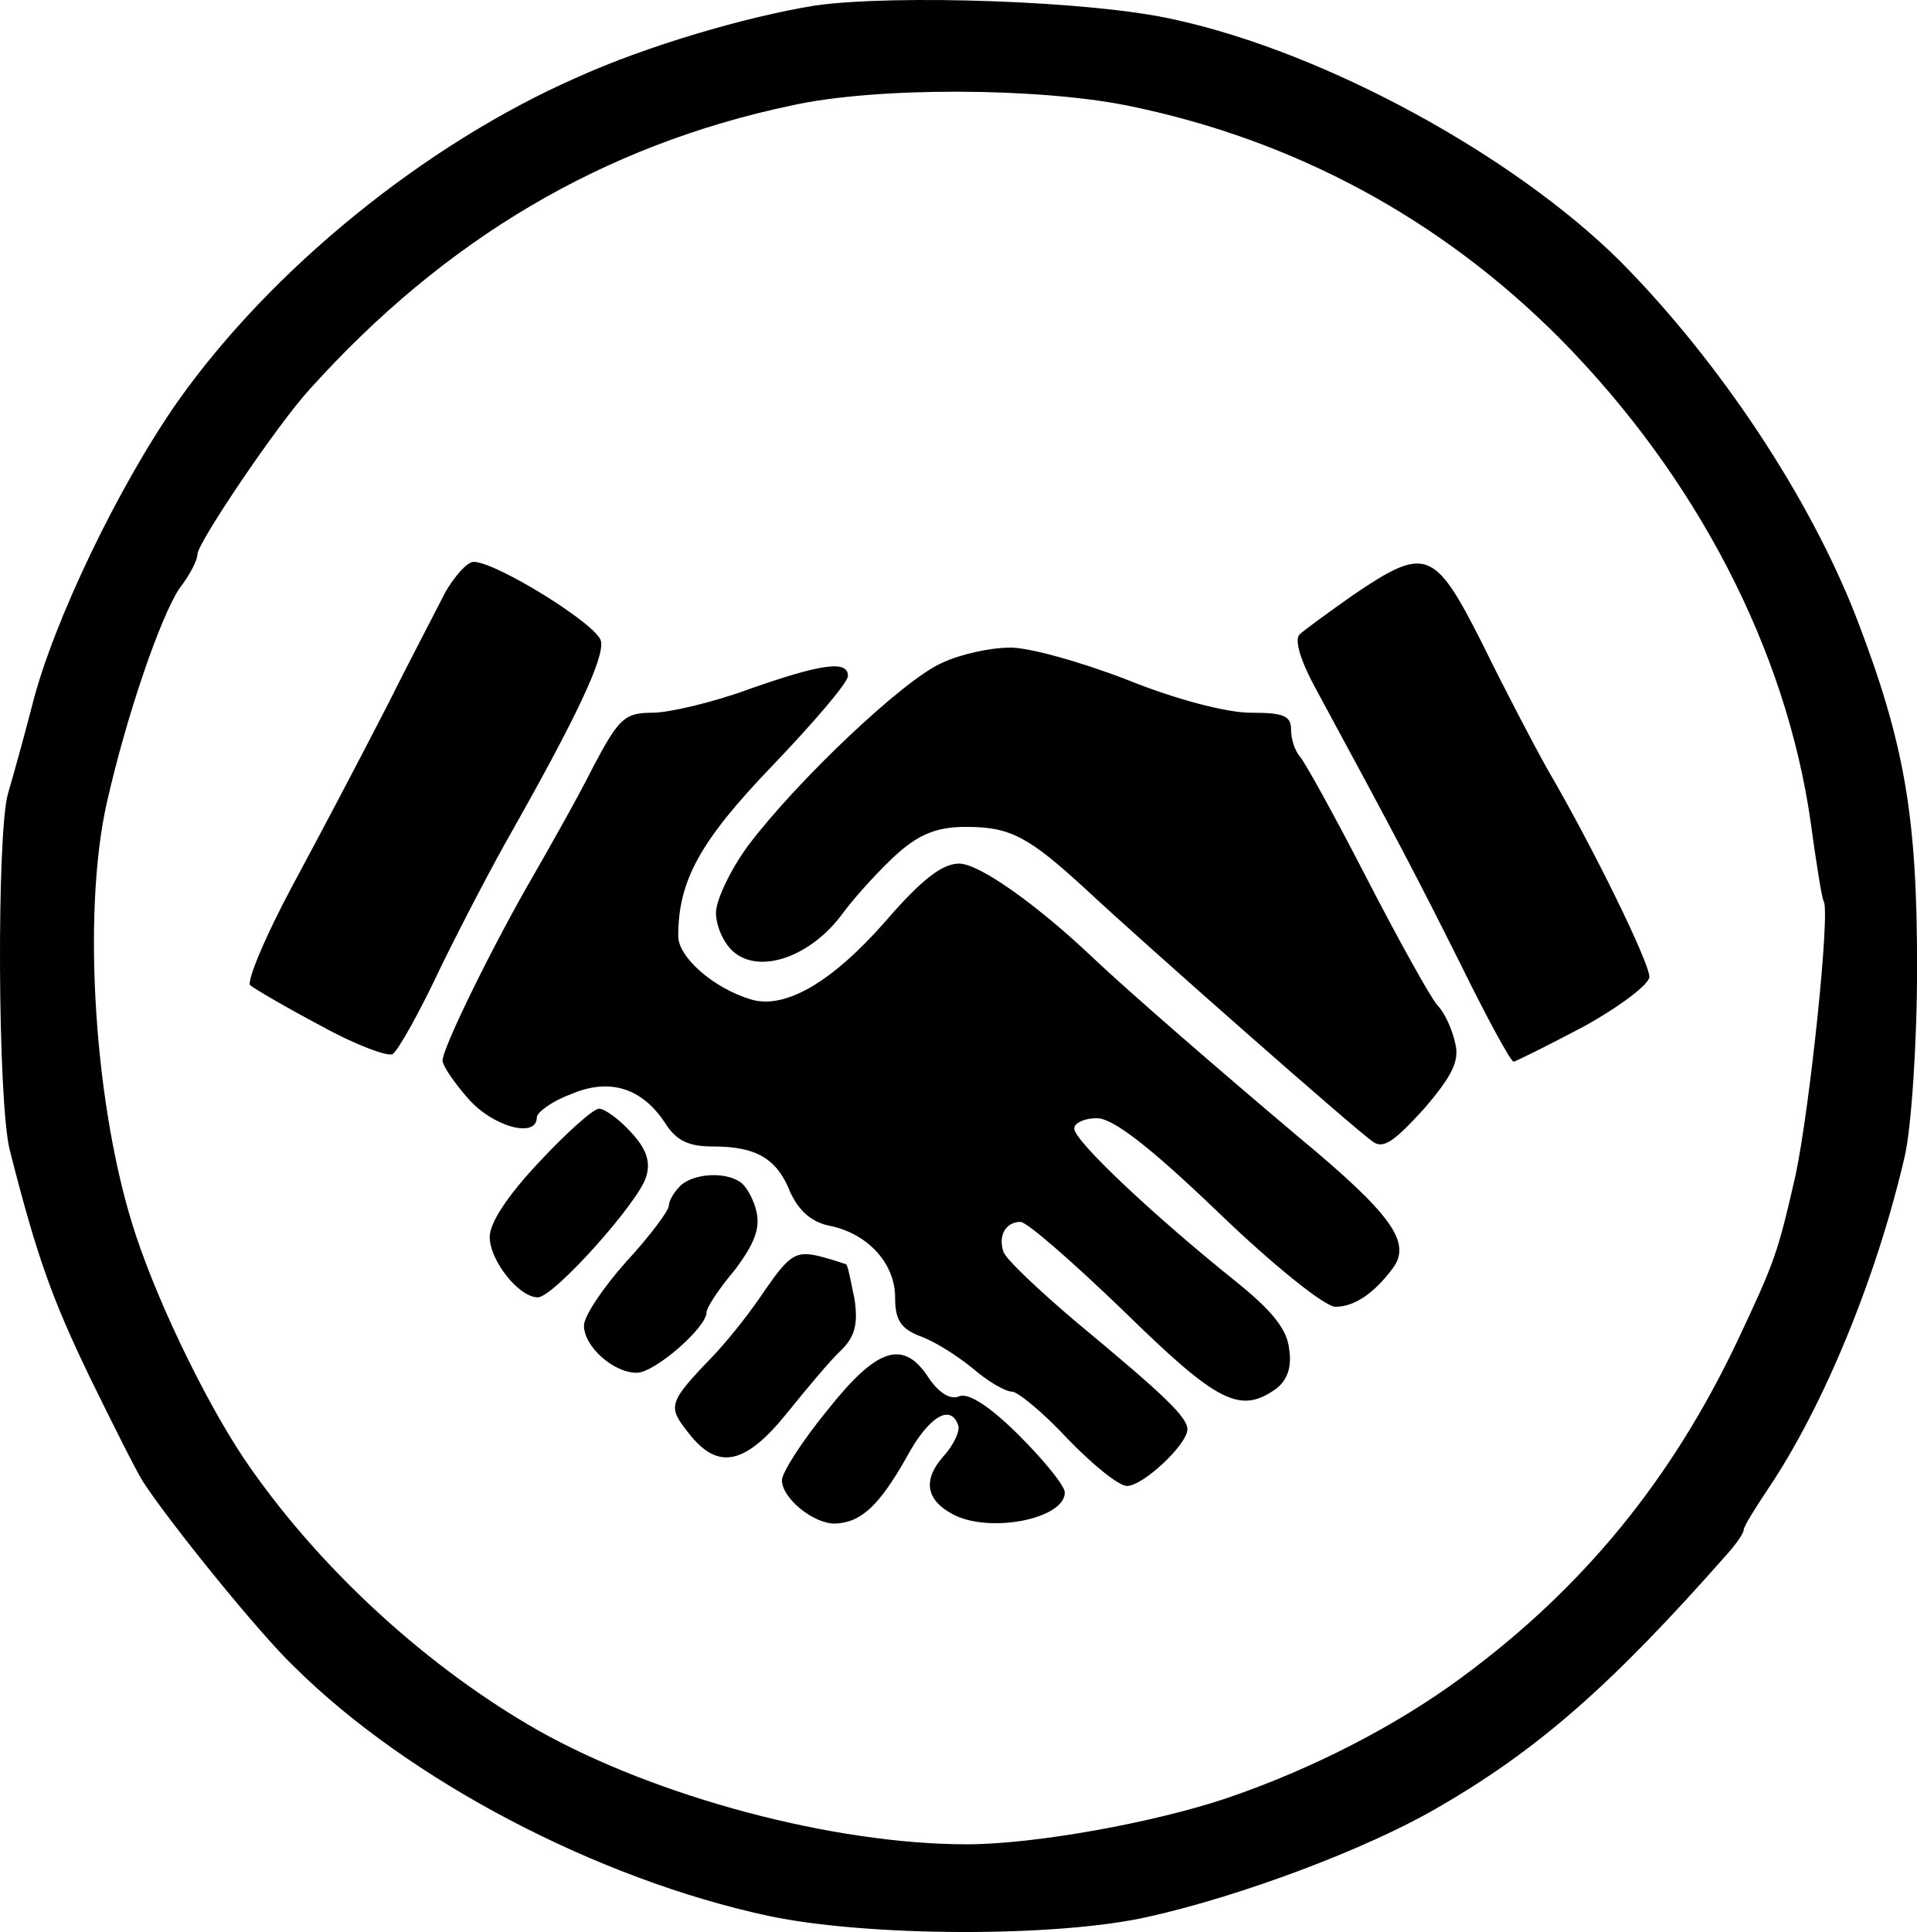
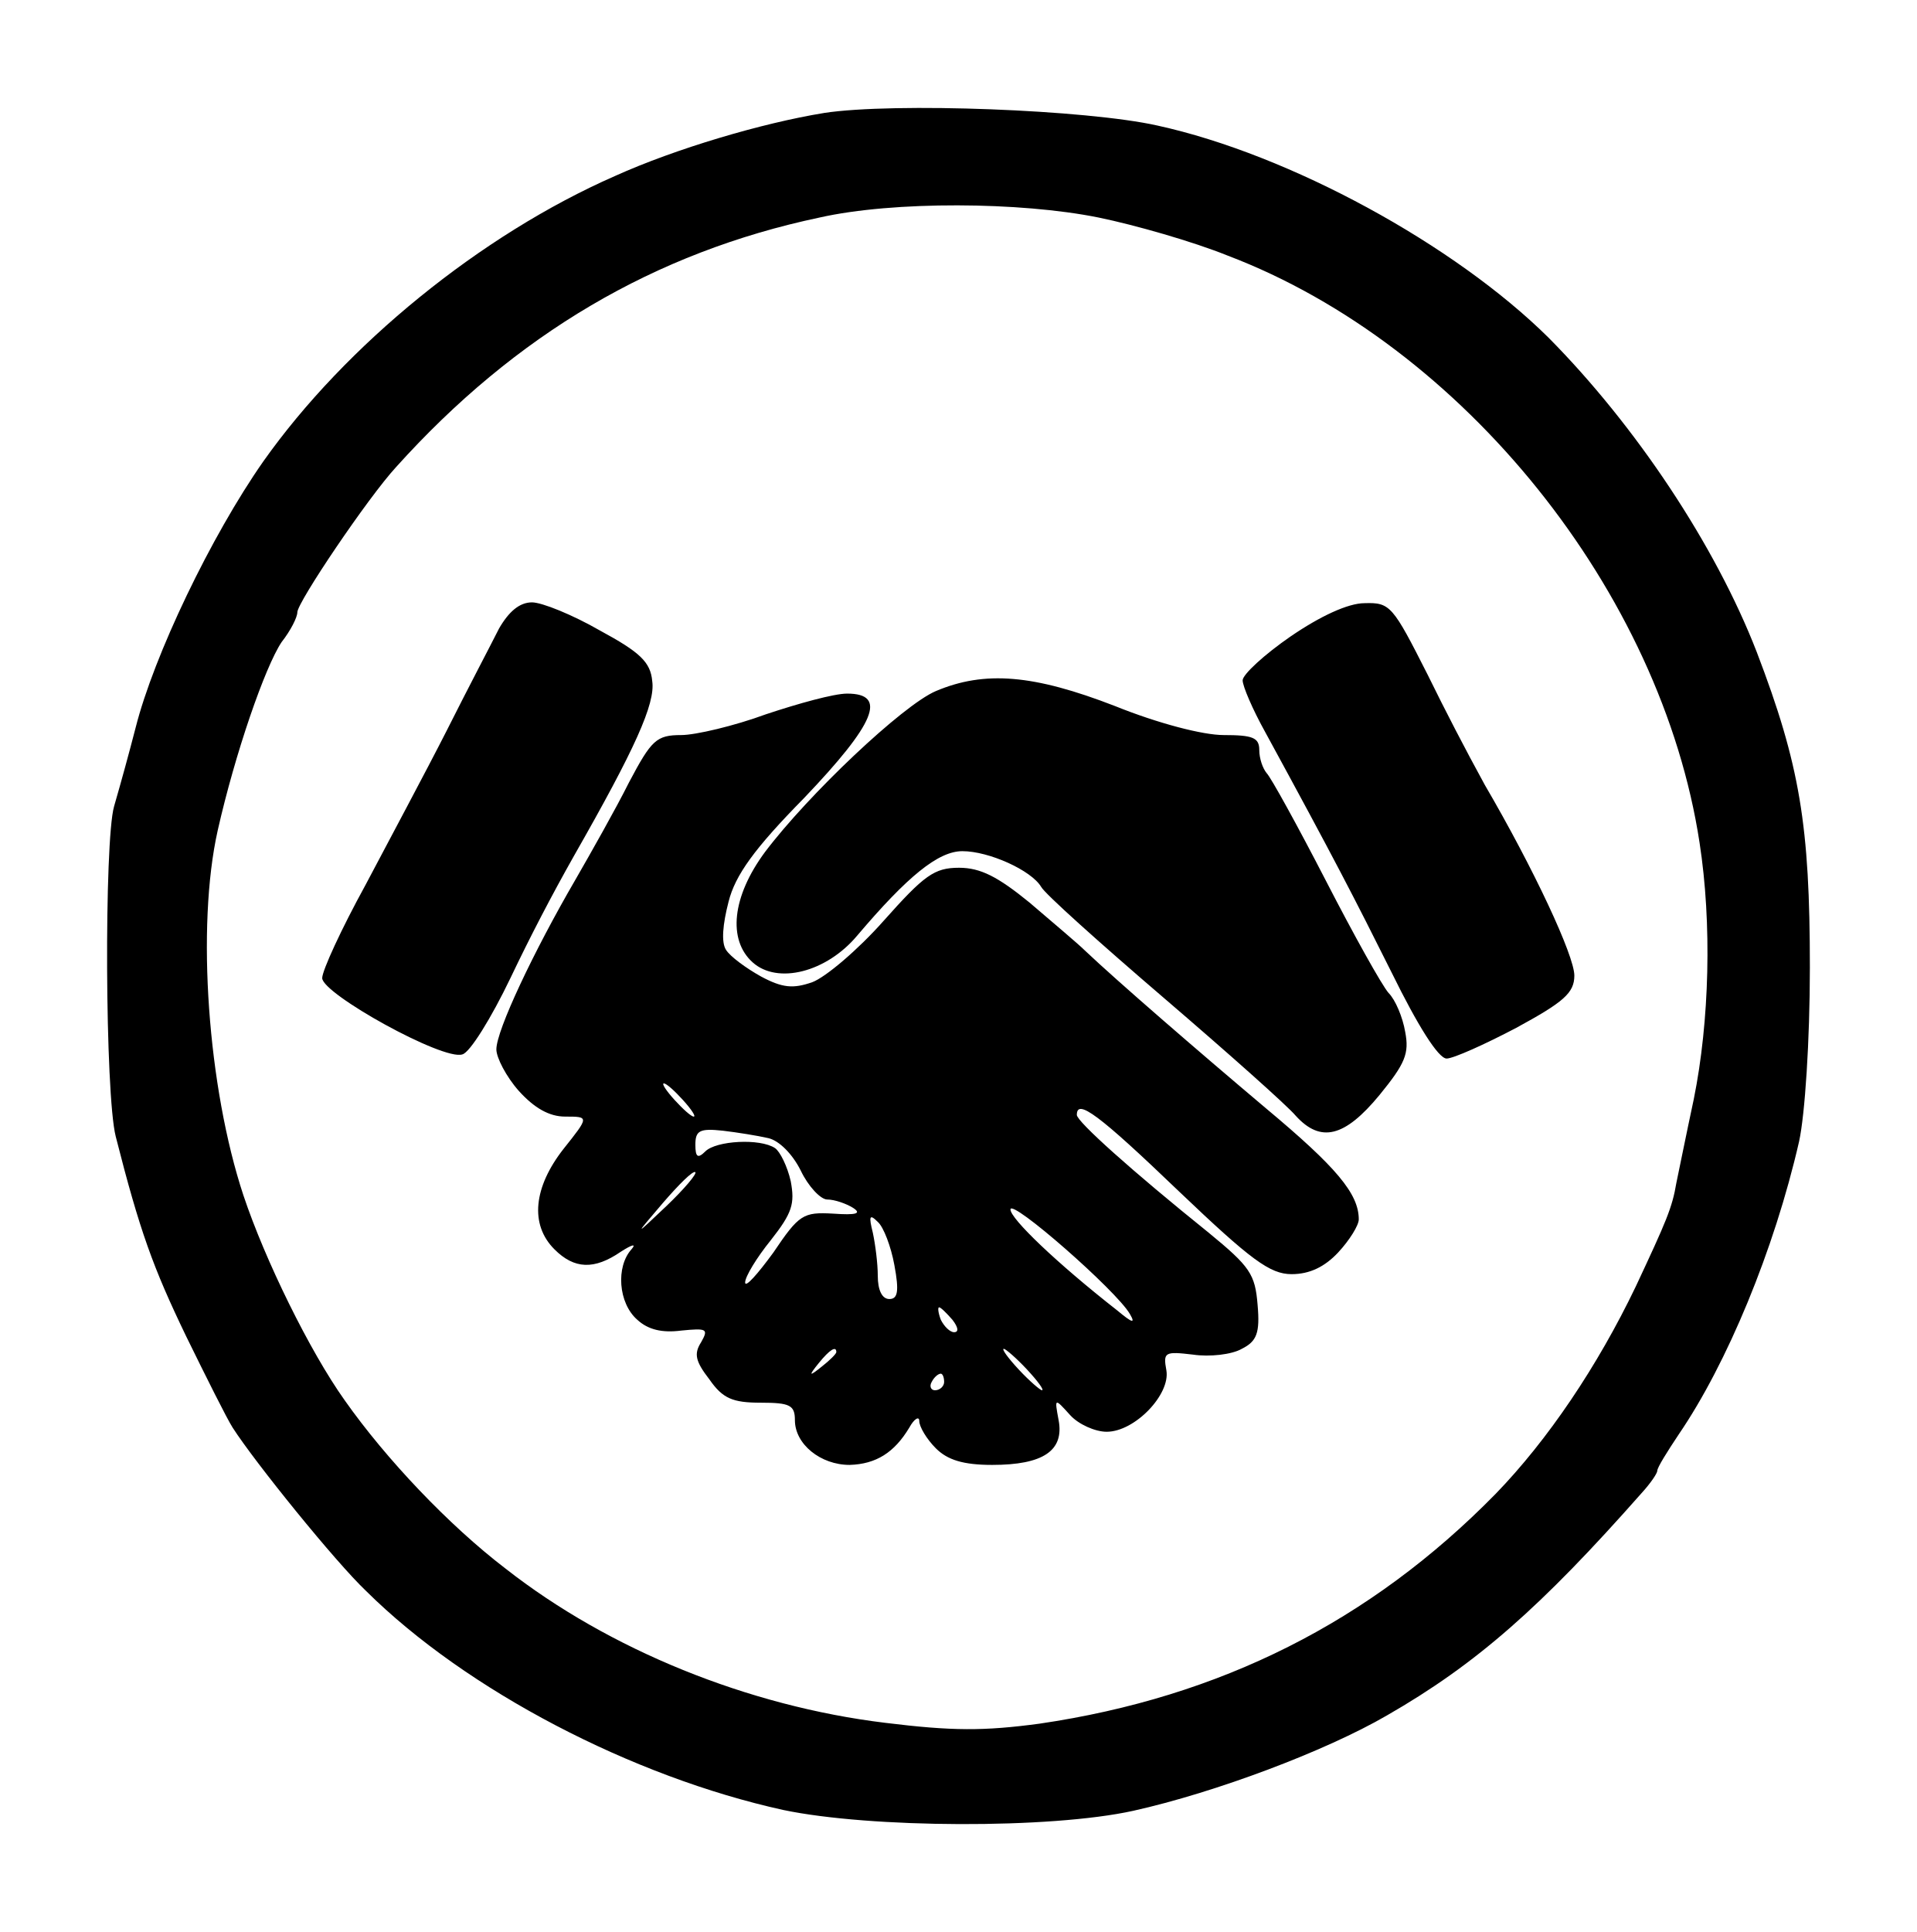
<svg xmlns="http://www.w3.org/2000/svg" width="508" height="512" fill="currentColor" viewBox="0 0 508 512">
-   <path fill-rule="evenodd" d="M216 1.47c-18.48 3-44.72 10.75-62.96 19-40.49 17.74-81.22 50.97-105.96 85.96C31.34 128.92 14.1 164.9 8.6 186.64a887 887 0 0 1-6.5 23.74c-3 10.5-2.75 81.71.5 94.46 7.25 28.49 11.25 39.48 21.24 60.22 6 12.25 12.25 24.74 14 27.49 6.74 10.5 30.98 40.48 40.23 49.23 30.23 29.99 80.21 56.22 125.7 65.97 25.98 5.5 75.96 5.75 100.45.25 24.74-5.5 57.97-18 76.47-28.74 26.98-15.5 46.48-32.73 76.71-66.97 2.75-3 4.75-6 4.75-6.75 0-1 3-5.74 6.5-11 14.49-21.48 28.73-55.72 36.23-88.2 1.75-7.75 3.25-29.99 3.25-49.98 0-39.98-3.25-59.22-16-92.46-12.49-32.24-36.48-68.22-62.72-94.7-28.23-28-77.96-55.23-117.94-63.98C289.97.22 237-1.53 216 1.47m82.72 26.49c44.48 9 83.46 30.24 114.95 61.97 36.24 36.74 59.72 82.47 66.22 127.7 1.5 11 3 20.49 3.5 21.24 1.75 3-3.75 55.22-7.5 72.72-4.74 20.74-5.5 22.74-15.24 43.48-17.5 36.98-40.98 65.72-73.22 89.46-17.24 12.74-39.48 24.24-62.22 31.98-19.24 6.5-50.98 12.25-68.97 12.25-35.23 0-82.21-12.5-113.7-30.24-28.49-16.24-56.48-41.48-75.97-69.22-10.5-14.74-23.99-42.23-30.48-61.72-11-32.74-14.5-85.21-7.75-114.95 5.25-23.24 14.24-49.23 19.24-56.73 2.75-3.5 4.75-7.5 4.75-9 0-3 21.24-34.48 29.74-43.72 35.98-39.99 77.96-64.72 127.69-75.22 22.49-5 65.22-4.75 88.96 0M118.05 156.9c-2.25 4.5-9.5 18.25-15.74 30.74a3108 3108 0 0 1-24.74 46.98c-7.25 13.5-12.25 25.49-11.25 26.49 1.25 1 9.75 6 18.74 10.74 9 5 17.75 8.25 19 7.5 1.5-1 7.24-11.25 12.74-22.99 5.75-11.74 14.24-27.99 19-36.23 16.49-29.24 24.48-45.73 23.48-50.23-.75-4.25-27.74-21-33.73-21-1.75 0-5 3.76-7.5 8m240.65.75c-6.75 4.75-13.25 9.5-14.25 10.5-1.5 1.5.5 7.5 4.5 14.74 21.24 39.23 26.74 49.73 38.23 72.72 7 14.24 13.25 25.74 14 25.74.5 0 9-4.25 18.49-9.25 9.5-5.24 17.5-11.24 17.5-13.24 0-3.75-14.75-33.99-27-54.98-3.5-6.24-11.24-20.99-17.24-33.23-12.74-25.24-15-26-34.23-13m-108.96 18c-10 4.24-38.48 31.23-51.47 48.47-4.75 6.5-8.5 14.5-8.5 17.75 0 3.5 2 8 4.5 10.24 7 6.25 20.74 1.5 29.23-10.24 3.75-5 10.5-12.25 14.75-16 5.75-5 10.5-6.74 17.74-6.74 11.74 0 16.5 2.5 31.49 16.24 15.24 14.24 71.96 64.22 76.46 67.22 2.75 2 5.75-.25 13.5-8.75 7.5-8.74 9.5-12.74 8.24-17.49-.75-3.5-2.75-8-4.74-10-1.75-2-10.25-17.24-18.75-33.73-8.5-16.5-16.49-30.99-17.74-32.24-1.25-1.5-2.25-4.5-2.25-7 0-3.74-2-4.5-10.74-4.5-6.25 0-19.74-3.49-32.74-8.74-12.24-4.74-26.49-8.74-31.24-8.5-5 0-12.99 1.76-17.74 4m-51.22 7c-9.5 3.5-21.25 6.24-25.5 6.24-7.49 0-8.99 1.5-15.74 14.24-4 8-11.5 21.24-16.24 29.49-10 17.24-23.74 44.98-23.74 48.48 0 1.25 3 5.75 6.75 10 6.5 7.5 18.24 10.74 18.24 5 0-1.26 4-4.26 8.75-6 10.24-4.5 18.99-2 25.23 7.5 3 4.74 6.25 6.24 12.75 6.24 11.5 0 17 3.25 20.49 12.24 2.25 4.75 5.5 7.75 10.25 8.75 10.24 2 17.49 10 17.49 19 0 5.99 1.5 8.24 6.5 10.24 3.74 1.25 10 5.24 13.99 8.5 4 3.5 8.75 6.24 10.5 6.24 1.5 0 8.24 5.5 14.74 12.5 6.5 6.74 13.5 12.49 15.74 12.49 4.25 0 16-11 16-15 0-3.24-6-8.99-29.5-28.48-9.74-8.25-18.48-16.5-19.23-18.5-1.5-4.24.5-7.99 4.5-7.99 1.74 0 13.99 10.75 27.48 23.74 24.74 24.24 30.74 27.24 40.23 20.5 3-2.26 4.25-5.76 3.5-10.5-.5-5.25-4.5-10.25-14.5-18.25-21.48-17.24-42.47-36.98-42.47-40.23 0-1.5 2.75-2.75 6-2.75 4.24 0 13.99 7.5 32.23 25 14.5 13.99 28.24 24.98 30.99 24.98 5 0 10.24-3.5 15.24-10.25s-.25-14.24-24.99-34.73c-20.74-17.5-44.98-38.48-54.47-47.48-15-14.24-30.24-24.99-35.49-24.99-4.5 0-10 4.25-19.5 15.25-14.23 16.24-26.73 23.48-35.73 20.74-10-3-19.24-11.25-19.24-16.75 0-14.74 5.75-25.24 25.24-45.48 10.75-11.24 19.74-21.74 19.74-23.49 0-4.24-7-3.24-26.23 3.5m-55.48 125.19c-8.5 9-13.24 16.24-13.24 19.99 0 6.25 7.74 16 12.74 16 4.25 0 26.99-25.5 28.74-32 1.25-4 0-7.5-4.25-11.99-3-3.25-6.75-6-8.25-6s-8.5 6.25-15.74 14m37.23 6.5c-1.75 1.74-3 4-3 5.24s-5 8-11.24 14.75c-6.25 7-11.25 14.49-11.25 16.99 0 5.5 7.75 12.5 14 12.5 4.75 0 18.49-12 18.49-16 0-1.25 3.25-6.25 7.5-11.25 5.24-7 6.74-10.99 5.74-15.49-.75-3.25-2.74-6.75-4.24-7.75-4.25-3-12.75-2.24-16 1m22.74 27.23a150 150 0 0 1-13.24 17c-12.75 13.24-13 13.99-7.25 21.24 7.75 10 15 8.5 26.24-5.5 5.25-6.5 11.5-14 14.24-16.5 3.5-3.5 4.5-6.74 3.5-13.49-1-4.75-1.75-9-2.25-9.24a85 85 0 0 0-7.5-2.25c-5.74-1.25-7.49-.25-13.74 8.74m16.25 32.24c-6.75 8.24-12 16.5-12 18.49 0 4.75 8.25 11.5 14 11.5 7-.25 11.74-4.75 18.99-17.5 5.74-10.74 11.74-14.5 13.74-8.5.5 1.5-1.25 5.25-4 8.25-5.5 6.25-4.5 11.5 2.5 15.25 9.75 5.24 29.74 1.25 29.74-5.75 0-1.75-5.5-8.5-12-15-7.74-7.74-13.49-11.49-15.99-10.49-2.25 1-5.25-.75-8-4.75-6.74-10.5-13.74-8.24-26.98 8.5" clip-rule="evenodd" />
+   <path fill-rule="evenodd" d="M 218.381,29.949 c -16.273,2.638 -39.35,9.451 -55.391,16.699 C 127.38,62.272 91.556,91.496 69.794,122.274 c -13.848,19.781 -29.01,51.43 -33.842,70.554 a 779.886,779.886 0 0,1 -5.72,20.883 c -2.638,9.238 -2.416,76.265 0.444,87.475 c 6.369,25.058 9.886,34.731 18.68,52.975 c 5.276,10.766 10.766,21.762 12.311,24.178 c 5.934,9.238 27.252,35.601 35.379,43.302 c 26.603,26.372 70.563,49.227 110.561,58.021 c 23.077,4.841 70.776,5.063 92.751,0.222 c 21.762,-4.841 50.995,-15.829 67.258,-25.28 c 23.743,-13.626 40.886,-28.788 67.481,-58.9 c 2.416,-2.638 4.175,-5.276 4.175,-5.934 c 0,-0.888 2.638,-5.063 5.711,-9.682 c 12.755,-18.68 25.28,-48.792 31.871,-77.58 c 1.546,-7.035 2.86,-26.594 2.86,-46.162 c 0,-37.573 -2.638,-53.624 -14.07,-83.522 c -10.988,-28.353 -32.084,-60.001 -55.16,-83.3 c -24.844,-24.613 -68.573,-48.57 -103.748,-56.262 C 288.056,29.078 237.061,27.097 218.381,29.94 m 72.748,27.696 c 9.673,1.981 25.058,6.378 34.287,10.108 c 62.426,23.743 114.958,89.243 125.066,155.622 c 3.295,21.318 2.638,47.255 -1.537,67.916 c -1.981,9.238 -3.962,19.124 -4.619,22.206 c -1.101,6.582 -2.638,10.099 -10.766,27.465 c -10.117,21.105 -23.299,40.664 -37.147,54.947 c -33.194,33.851 -72.97,53.855 -120.891,60.89 c -14.727,1.972 -23.077,1.972 -40.877,-0.222 c -36.267,-4.397 -73.192,-19.346 -100.666,-40.886 c -14.949,-11.423 -31.657,-29.01 -42.636,-44.617 c -9.238,-12.968 -21.105,-37.147 -26.825,-54.29 c -9.451,-28.575 -12.524,-71.211 -6.813,-96.704 c 4.619,-20.448 12.524,-43.302 16.93,-49.902 c 2.416,-3.073 4.175,-6.591 4.175,-7.905 c 0,-2.638 18.68,-30.334 26.15,-38.461 c 31.657,-35.175 68.573,-56.937 112.32,-66.166 c 19.559,-4.397 53.189,-4.175 73.849,0 M 132.221,166.668 c -1.981,3.953 -8.35,16.042 -13.857,27.03 C 112.883,204.481 102.997,222.93 96.841,234.593 C 90.455,246.229 85.401,257.217 85.401,259.198 c 0,4.175 32.093,21.984 37.147,20.226 c 1.981,-0.444 7.692,-9.682 12.746,-20.226 a 529.399,529.399 0 0,1 16.921,-32.528 c 16.051,-28.131 21.54,-40.22 20.661,-46.162 c -0.444,-5.054 -3.287,-7.692 -13.839,-13.404 c -7.257,-4.175 -15.393,-7.47 -18.032,-7.47 c -3.287,0 -6.147,2.416 -8.794,7.035 m 209.894,1.972 c -7.017,4.841 -12.738,10.117 -12.738,11.654 s 2.638,7.692 5.934,13.626 c 18.68,34.287 23.521,43.738 33.629,63.954 c 6.813,13.857 12.302,22.65 14.505,22.65 c 1.759,0 10.108,-3.74 18.458,-8.136 c 12.524,-6.813 15.393,-9.238 15.393,-13.857 c 0,-5.267 -10.775,-28.344 -23.743,-50.542 a 743.468,743.468 0 0,1 -15.162,-29.232 c -9.238,-18.245 -9.895,-19.124 -16.699,-18.911 c -4.406,0 -11.876,3.517 -19.568,8.794 m -94.066,14.505 c -8.794,3.74 -33.842,27.483 -45.274,42.636 c -8.794,11.876 -9.895,23.308 -3.295,29.241 c 6.591,5.934 19.559,2.638 27.687,-7.035 c 13.413,-15.82 21.54,-22.419 27.918,-22.419 c 7.035,0 18.245,5.063 20.874,9.451 c 0.888,1.759 15.615,14.949 32.537,29.454 s 32.75,28.575 34.944,31.213 c 6.6,7.248 12.968,5.711 22.206,-5.498 c 6.813,-8.35 7.905,-10.988 6.813,-16.699 c -0.666,-3.962 -2.638,-8.581 -4.397,-10.33 c -1.759,-1.981 -9.238,-15.393 -16.699,-29.899 c -7.479,-14.505 -14.514,-27.252 -15.615,-28.353 c -1.093,-1.315 -1.972,-3.953 -1.972,-6.156 c 0,-3.287 -1.759,-3.953 -9.451,-3.953 c -5.498,0 -17.365,-3.082 -28.797,-7.692 c -21.54,-8.35 -34.509,-9.451 -47.477,-3.962 m -45.061,6.156 c -8.35,3.082 -18.68,5.498 -22.419,5.498 c -6.591,0 -7.905,1.315 -13.839,12.524 c -3.517,7.035 -10.117,18.689 -14.292,25.937 c -10.988,18.902 -20.874,39.785 -20.874,44.839 c 0,2.203 2.629,7.257 5.934,10.988 c 4.175,4.619 8.128,6.822 12.302,6.822 c 6.378,0 6.378,0 -0.444,8.572 c -7.905,10.108 -9.007,19.995 -2.407,26.594 c 5.267,5.276 10.544,5.489 17.587,0.657 c 3.073,-1.981 4.175,-2.203 2.842,-0.657 c -4.175,4.619 -3.509,14.283 1.546,18.68 c 2.86,2.638 6.591,3.517 11.645,2.86 c 6.822,-0.666 7.257,-0.444 5.276,3.073 c -1.972,3.082 -1.537,5.063 2.203,9.895 c 3.517,5.054 6.156,6.147 13.626,6.147 c 7.692,0 9.016,0.666 9.016,4.619 c 0,6.378 6.813,11.867 14.505,11.867 c 7.035,-0.213 11.867,-3.287 15.82,-9.886 c 1.323,-2.416 2.638,-3.082 2.638,-1.759 c 0,1.537 1.981,4.832 4.397,7.248 c 3.082,3.082 7.257,4.397 14.949,4.397 c 13.413,0 19.124,-3.731 17.587,-11.867 c -1.101,-5.934 -1.101,-5.934 3.073,-1.315 c 2.194,2.416 6.591,4.397 9.673,4.397 c 7.461,0 16.921,-9.895 15.82,-16.273 c -0.879,-4.832 -0.444,-5.054 7.035,-4.175 c 4.397,0.657 10.33,0 12.968,-1.537 c 3.953,-1.981 4.832,-4.175 4.175,-11.645 c -0.657,-8.136 -1.981,-10.117 -12.968,-19.124 c -20.217,-16.264 -34.944,-29.454 -34.944,-31.213 c 0,-4.397 5.711,-0.222 27.03,20.226 c 19.124,18.236 24.178,21.975 29.899,21.975 c 4.832,0 8.794,-1.981 12.302,-5.711 c 3.082,-3.304 5.498,-7.257 5.498,-8.794 c 0,-6.813 -5.934,-13.857 -24.613,-29.454 c -18.245,-15.385 -39.572,-33.842 -47.921,-41.757 c -1.759,-1.759 -8.572,-7.479 -14.727,-12.755 c -8.35,-6.813 -12.968,-9.229 -18.68,-9.229 c -6.591,0 -9.238,1.981 -20.003,14.07 c -6.813,7.692 -15.385,14.94 -18.902,16.255 c -5.054,1.768 -7.905,1.546 -13.626,-1.528 c -3.953,-2.203 -8.136,-5.276 -9.238,-7.035 c -1.315,-1.981 -0.87,-6.813 0.666,-12.746 c 1.759,-7.035 6.813,-14.07 20.003,-27.474 c 18.902,-19.79 22.197,-27.696 11.423,-27.696 c -3.509,0 -12.968,2.638 -21.54,5.489 m -21.975,102.211 c 2.194,2.416 3.517,4.397 2.86,4.397 c -0.666,0 -2.86,-1.981 -5.063,-4.397 s -3.509,-4.397 -2.851,-4.397 s 2.86,1.972 5.054,4.397 m 22.642,10.108 c 2.851,0.657 6.369,4.175 8.572,8.572 c 1.972,4.175 5.276,7.692 7.035,7.692 c 1.972,0 5.054,1.101 6.813,2.194 c 2.416,1.546 0.879,1.981 -5.276,1.546 c -7.914,-0.444 -9.016,0.213 -15.829,10.33 c -4.175,5.711 -7.47,9.451 -7.47,7.905 c 0,-1.537 3.073,-6.591 6.813,-11.21 c 5.711,-7.248 6.378,-9.664 5.276,-15.598 c -0.888,-3.962 -2.86,-7.914 -4.175,-8.794 c -3.962,-2.638 -15.607,-1.981 -18.467,0.879 c -1.981,1.972 -2.638,1.537 -2.638,-1.759 c 0,-3.731 1.101,-4.397 7.257,-3.731 c 3.731,0.435 9.229,1.315 12.08,1.972 m -27.038,18.023 c -8.572,8.128 -8.572,8.128 -0.879,-0.879 c 4.175,-4.832 7.905,-8.572 8.572,-8.136 c 0.444,0.444 -2.86,4.397 -7.692,9.016 m 122.863,28.575 c 1.546,2.638 0.666,2.416 -3.287,-0.888 c -16.273,-12.738 -28.362,-24.391 -28.362,-26.807 c 0,-3.082 28.131,21.54 31.648,27.696 m -62.418,-12.968 c 1.315,7.035 0.879,9.007 -1.323,9.007 c -1.972,0 -3.073,-2.416 -3.073,-6.156 c 0,-3.287 -0.657,-8.35 -1.315,-11.423 c -1.101,-4.397 -0.888,-5.063 1.315,-2.86 c 1.537,1.323 3.517,6.591 4.397,11.432 m 15.385,14.505 c 1.537,1.981 1.759,3.295 0.444,3.295 c -1.101,0 -2.638,-1.537 -3.517,-3.295 c -0.666,-1.759 -0.888,-3.295 -0.444,-3.295 s 1.981,1.537 3.517,3.295 m -30.769,8.572 c 0,0.444 -1.759,2.194 -3.731,3.731 c -3.526,2.86 -3.748,2.647 -0.888,-0.87 s 4.619,-4.619 4.619,-2.86 m 50.55,4.619 c 2.86,3.073 4.619,5.489 3.953,5.489 c -0.435,0 -3.287,-2.416 -6.147,-5.489 c -2.86,-3.082 -4.619,-5.498 -3.962,-5.498 c 0.444,0 3.295,2.416 6.156,5.498 m -21.975,3.287 c 0,1.11 -1.101,2.203 -2.425,2.203 c -1.093,0 -1.537,-1.093 -0.879,-2.194 c 0.666,-1.323 1.759,-2.203 2.425,-2.203 c 0.444,0 0.879,0.888 0.879,2.203" clip-rule="evenodd" />
</svg>
